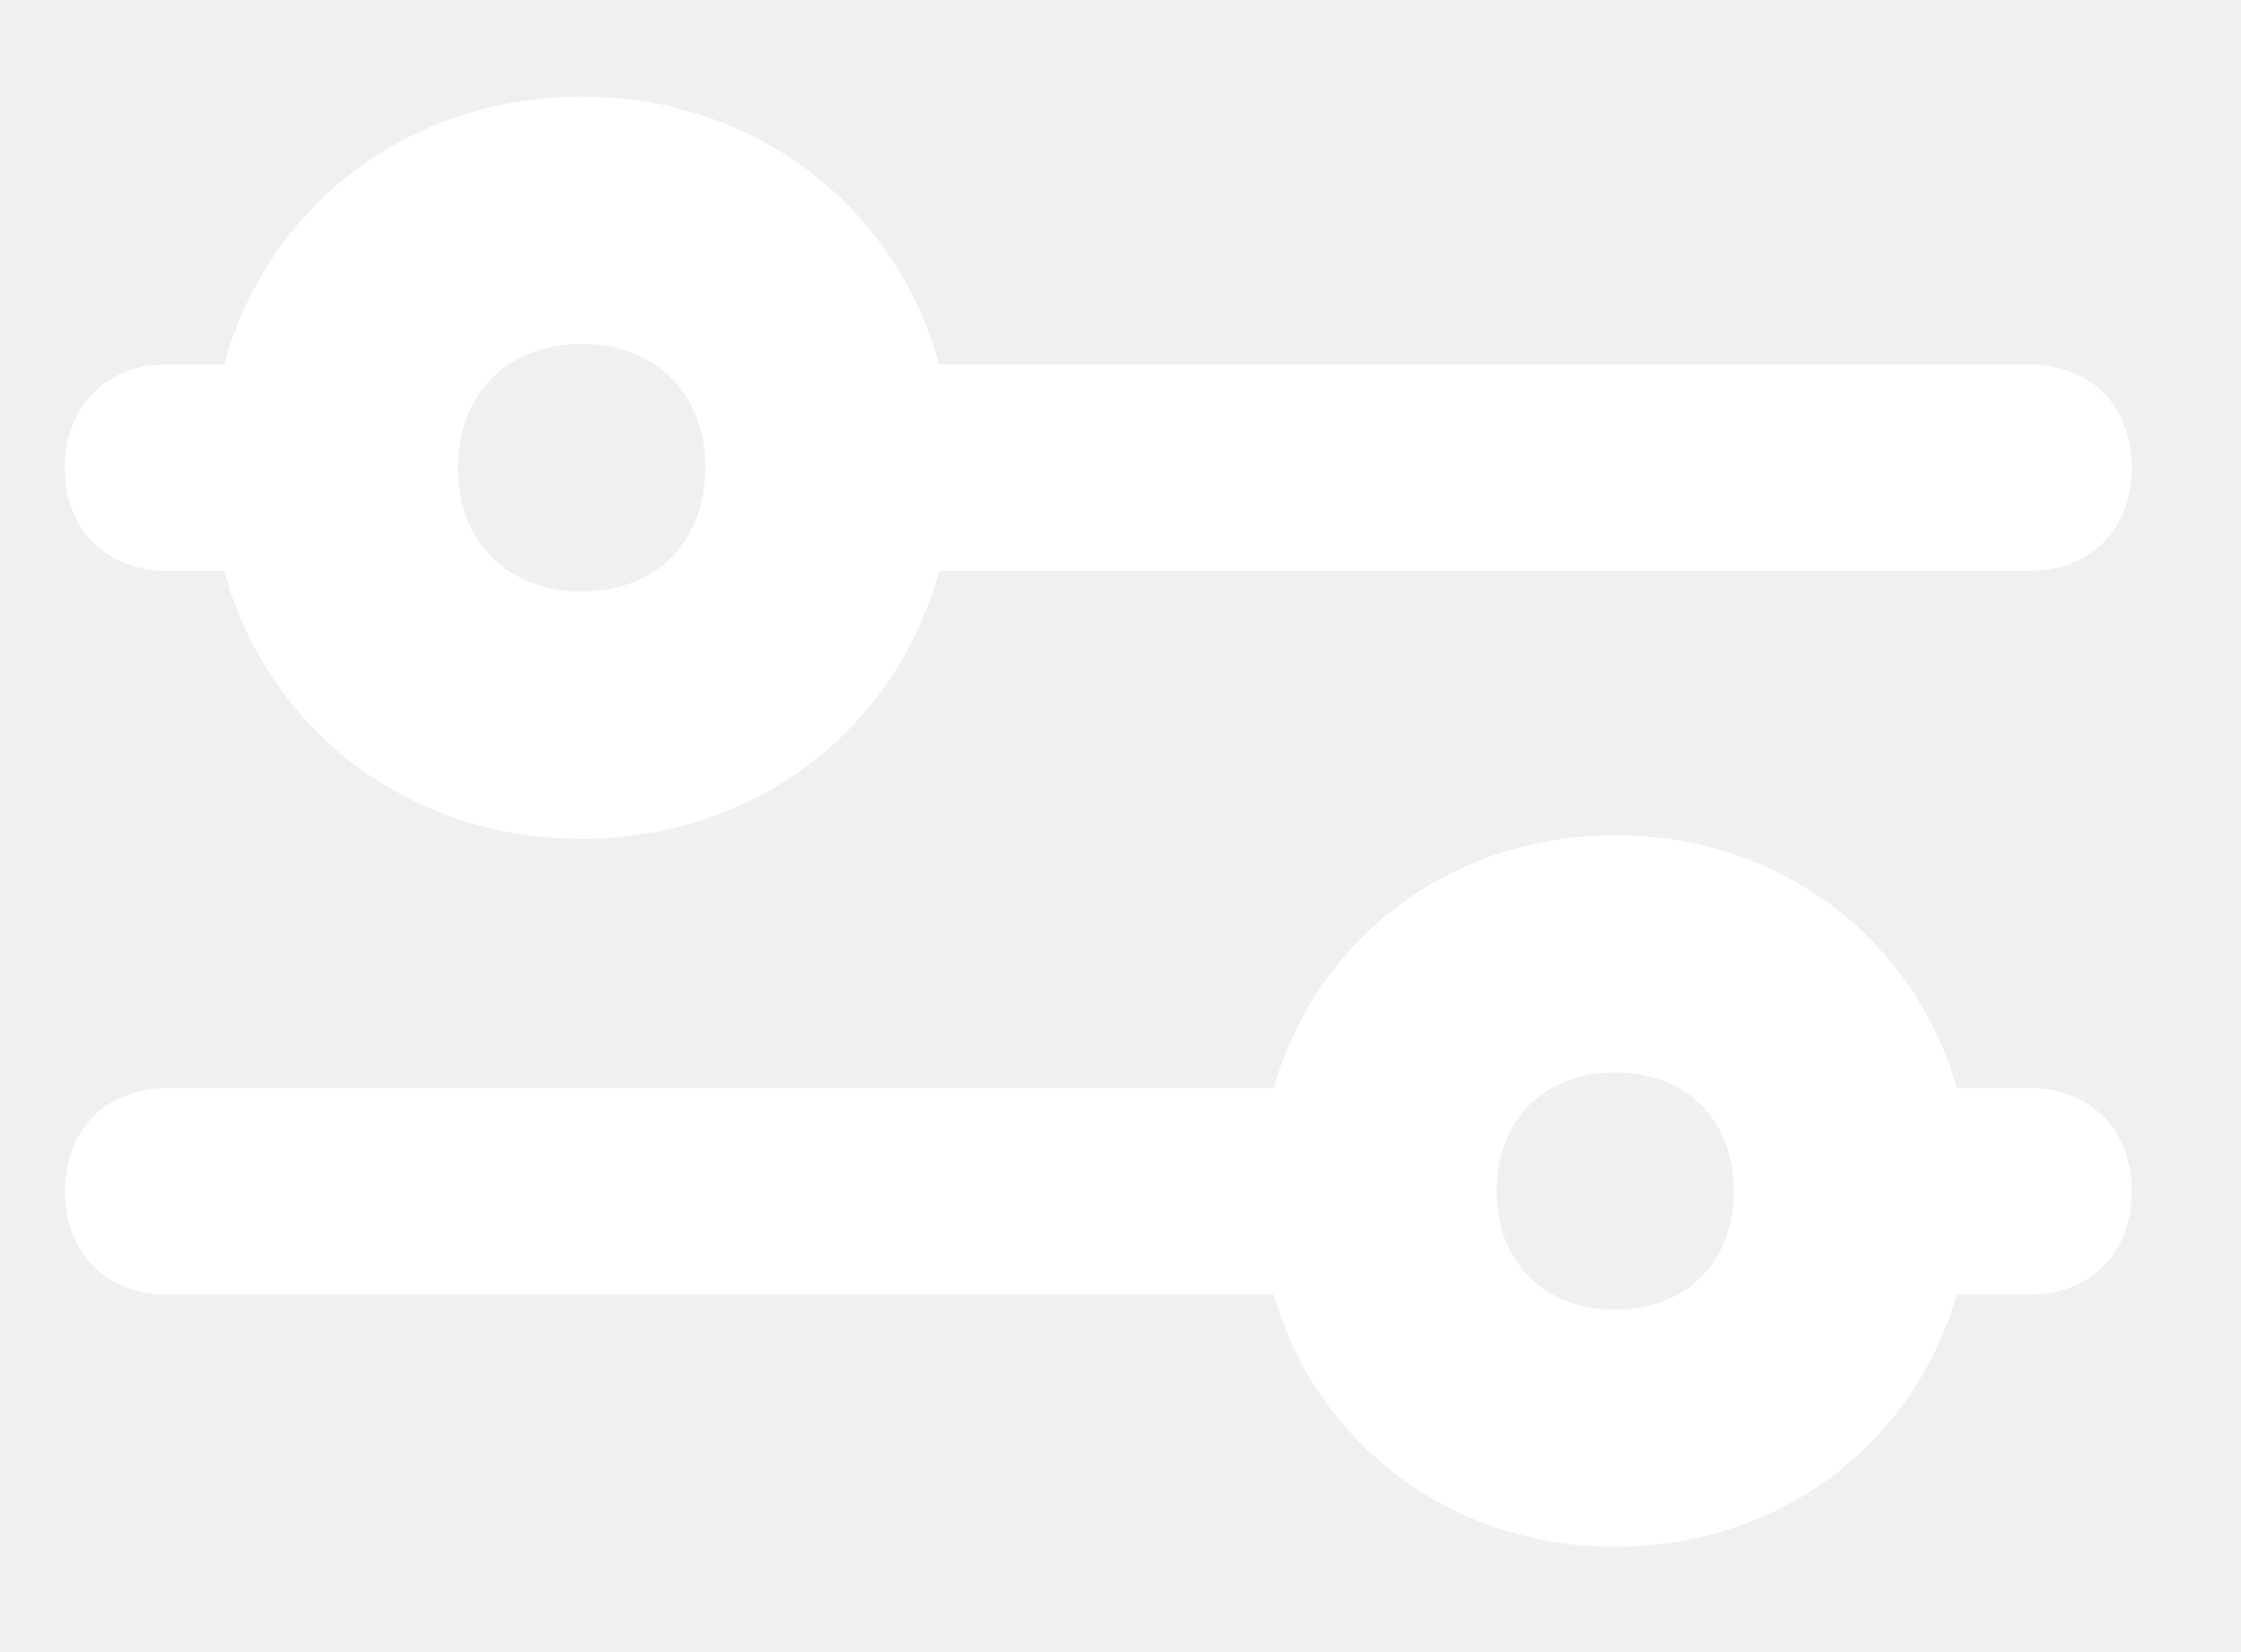
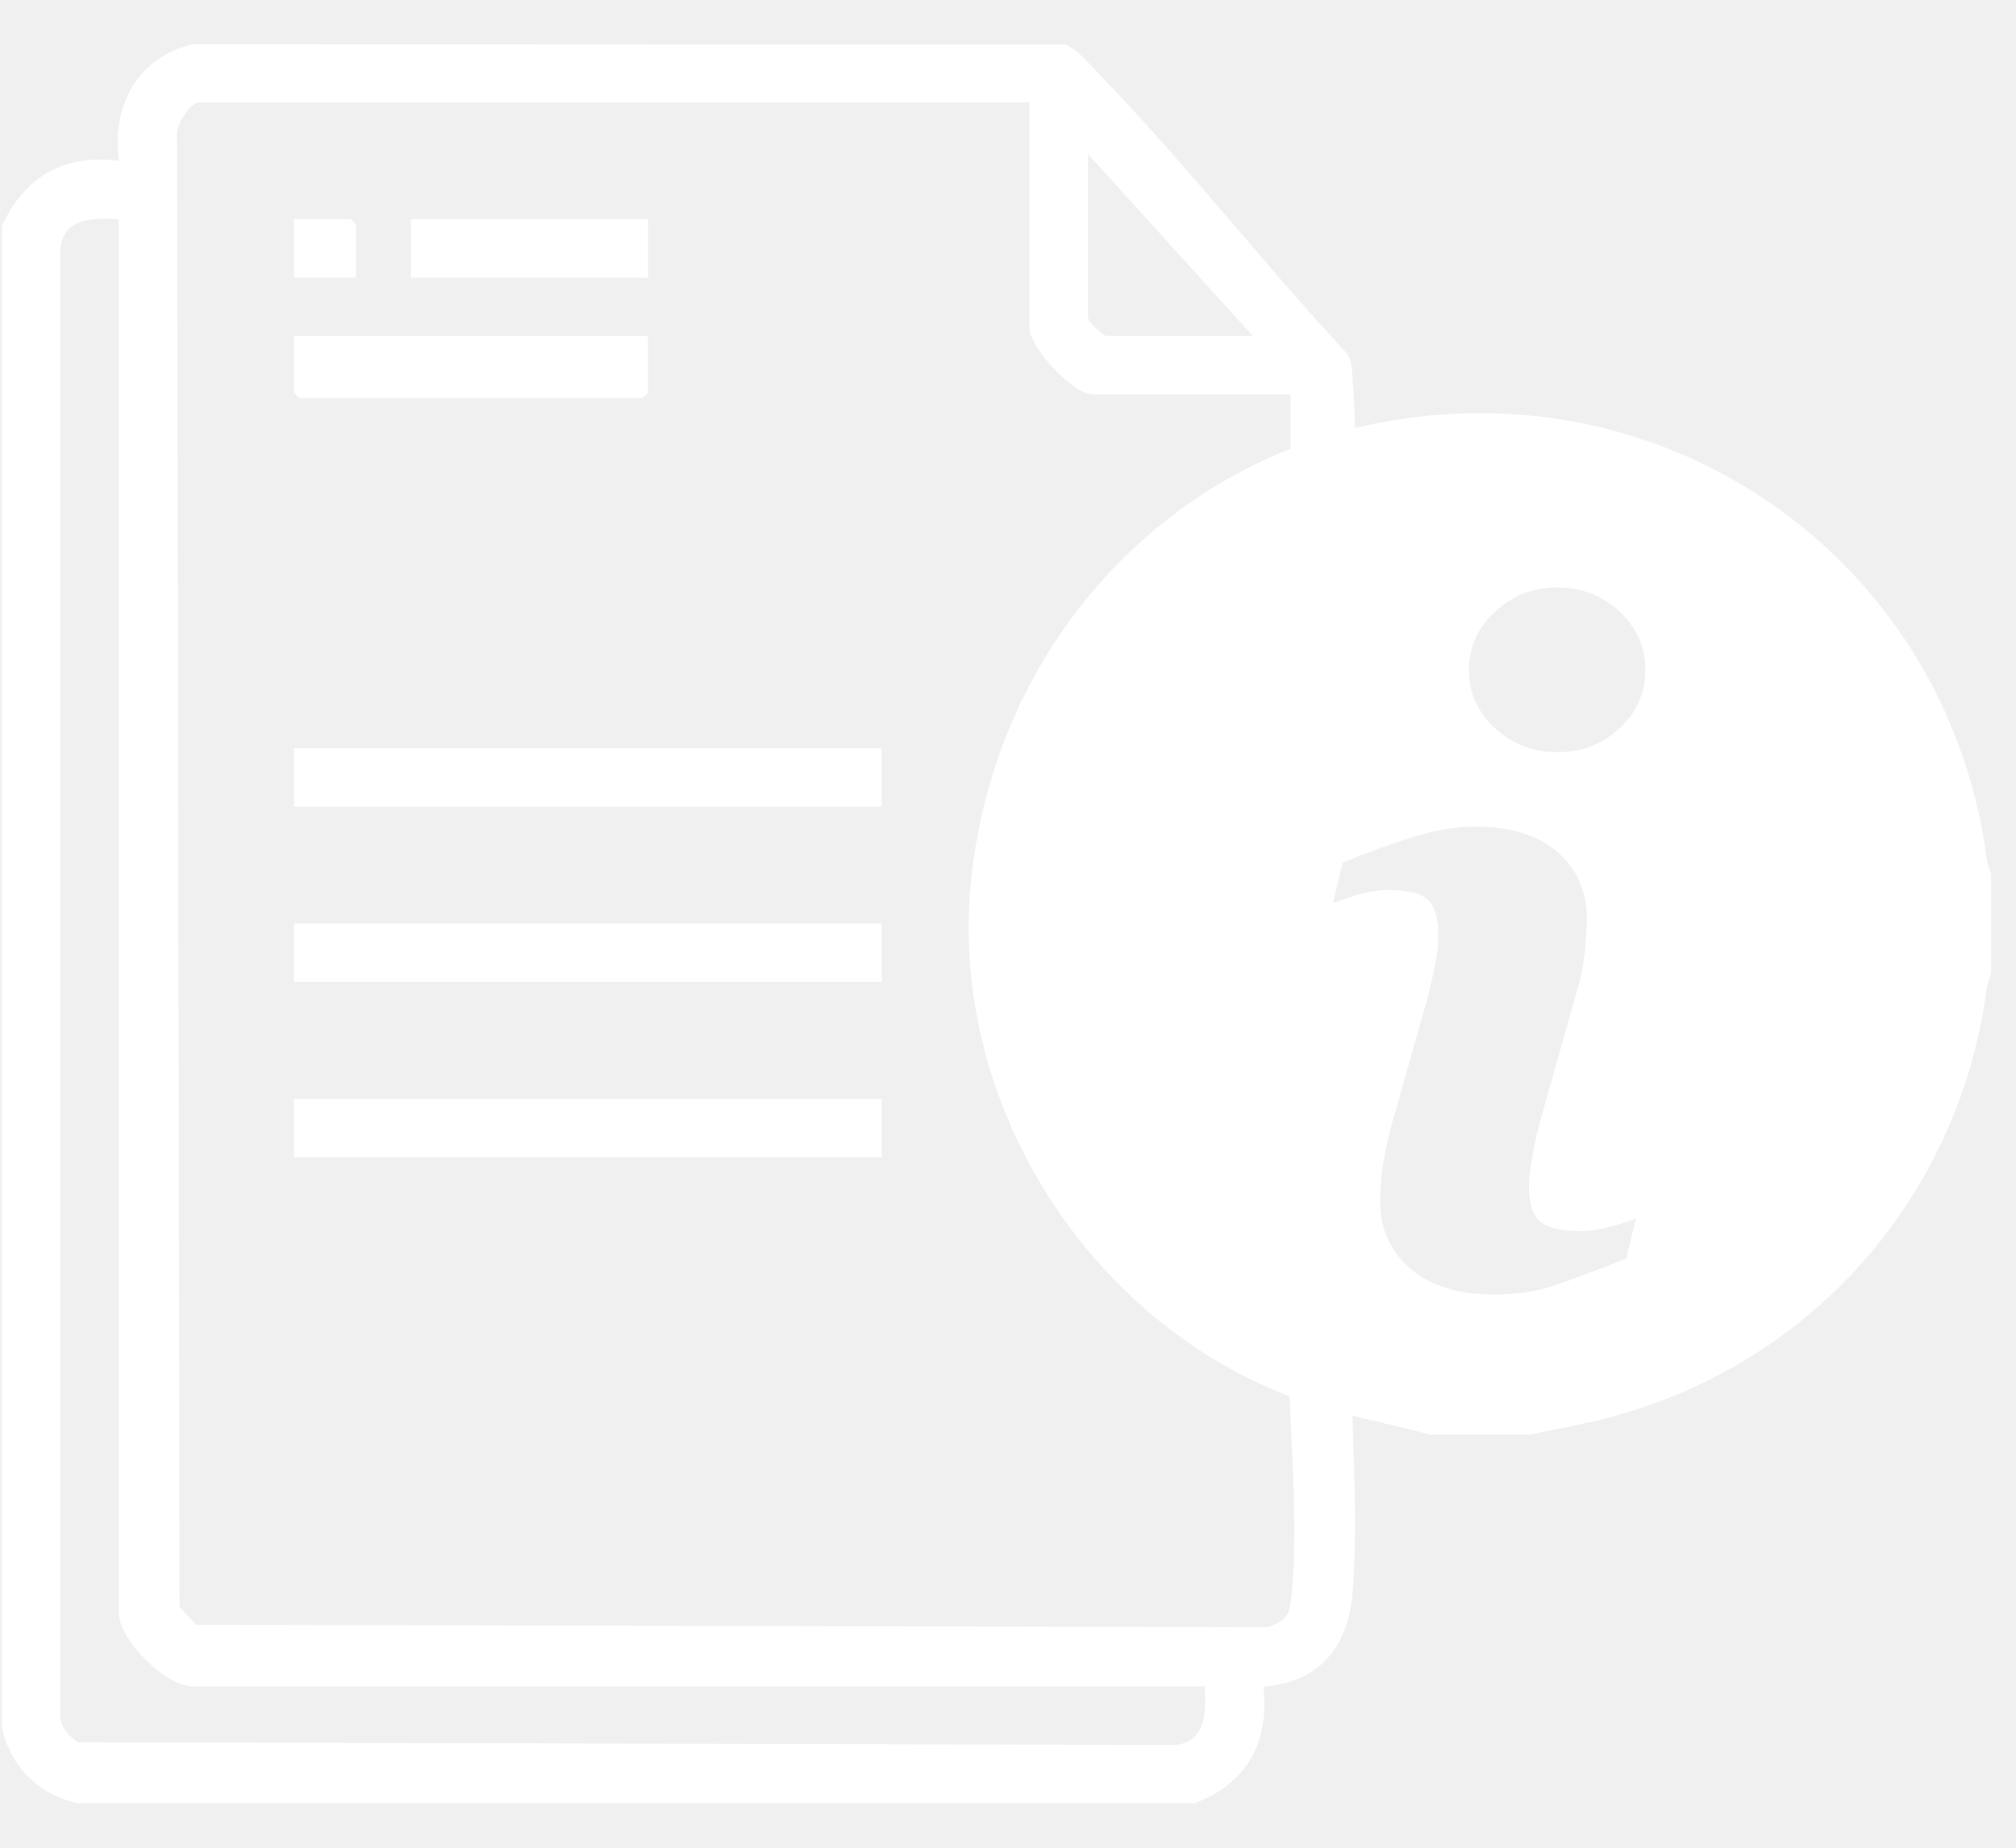
- <svg xmlns="http://www.w3.org/2000/svg" width="19" height="14" viewBox="0 0 19 14" fill="none">
-   <path d="M6.171 3.965C6.171 3.439 6.159 3.089 6.684 3.089L17.198 3.089C17.724 3.089 18.074 3.439 18.074 3.965C18.074 4.491 17.724 4.841 17.198 4.841L6.684 4.841C6.159 4.841 6.171 4.491 6.171 3.965Z" fill="white" />
-   <path d="M0.55 3.965C0.55 3.439 0.901 3.089 1.427 3.089L3.179 3.089C3.705 3.089 3.848 3.439 3.848 3.965C3.848 4.491 3.705 4.841 3.179 4.841L1.427 4.841C0.901 4.841 0.55 4.491 0.55 3.965Z" fill="white" />
-   <path d="M15.085 10.101C15.085 9.575 14.92 9.225 15.446 9.225L17.198 9.225C17.724 9.225 18.074 9.575 18.074 10.101C18.074 10.626 17.724 10.977 17.198 10.977L15.446 10.977C14.92 10.977 15.085 10.626 15.085 10.101Z" fill="white" />
-   <path d="M0.551 10.101C0.551 9.575 0.901 9.225 1.427 9.225L11.941 9.225C12.466 9.225 12.335 9.575 12.335 10.101C12.335 10.626 12.466 10.977 11.941 10.977L1.427 10.977C0.901 10.977 0.551 10.626 0.551 10.101Z" fill="white" />
-   <path d="M10.678 10.099C10.678 8.389 11.985 7.082 13.694 7.082C15.404 7.082 16.711 8.389 16.711 10.099C16.711 11.808 15.404 13.115 13.694 13.115C11.985 13.115 10.678 11.808 10.678 10.099ZM14.7 10.099C14.7 9.495 14.298 9.093 13.694 9.093C13.091 9.093 12.689 9.495 12.689 10.099C12.689 10.702 13.091 11.104 13.694 11.104C14.298 11.104 14.7 10.702 14.7 10.099Z" fill="white" />
-   <path d="M1.785 3.966C1.785 2.183 3.148 0.819 4.932 0.819C6.715 0.819 8.078 2.183 8.078 3.966C8.078 5.749 6.715 7.112 4.932 7.112C3.148 7.112 1.785 5.749 1.785 3.966ZM5.98 3.966C5.98 3.337 5.561 2.917 4.932 2.917C4.302 2.917 3.883 3.337 3.883 3.966C3.883 4.595 4.302 5.015 4.932 5.015C5.561 5.015 5.98 4.595 5.98 3.966Z" fill="white" />
+ <svg xmlns="http://www.w3.org/2000/svg" width="24" height="22" viewBox="0 0 24 22" fill="none">
+   <path d="M0.023 2.692C0.292 2.104 0.759 1.832 1.415 1.915C1.328 1.261 1.635 0.677 2.298 0.527L12.677 0.532C12.794 0.559 12.964 0.757 13.054 0.85C14.093 1.92 15.021 3.116 16.036 4.21C16.097 4.304 16.095 4.404 16.103 4.511C16.144 5.036 16.163 6.175 16.103 6.683C16.096 6.742 16.098 6.788 16.04 6.824H15.426L15.364 6.762V4.696H13.012C12.773 4.696 12.255 4.137 12.255 3.899V1.219H2.376C2.257 1.219 2.073 1.516 2.108 1.647L2.137 19.131L2.332 19.345L15.089 19.374C15.26 19.315 15.343 19.267 15.366 19.077C15.502 17.919 15.264 16.497 15.363 15.31L15.426 15.169H16.04L16.104 15.31C16.031 16.497 16.192 17.781 16.103 18.955C16.054 19.599 15.709 20.035 15.04 20.081C15.118 20.738 14.84 21.243 14.22 21.47H0.924C0.453 21.363 0.13 21.041 0.023 20.57V2.692ZM14.915 4.001L12.951 1.833V3.776C12.951 3.824 13.128 4.001 13.176 4.001H14.915ZM1.414 2.61C1.117 2.594 0.761 2.588 0.718 2.957L0.717 20.388C0.707 20.547 0.805 20.668 0.934 20.744L13.995 20.776C14.365 20.732 14.358 20.377 14.342 20.079H2.294C1.97 20.079 1.414 19.523 1.414 19.2V2.61Z" fill="white" />
+   <path d="M10.496 8.91H3.5V9.606H10.496V8.91Z" fill="white" />
+   <path d="M10.496 10.996H3.5V11.692H10.496V10.996Z" fill="white" />
+   <path d="M10.496 13.084H3.5V13.78H10.496V13.084Z" fill="white" />
+   <path d="M7.714 4.002V4.677L7.653 4.739H3.561L3.5 4.677V4.002H7.714Z" fill="white" />
+   <path d="M7.716 2.61H4.893V3.306H7.716V2.61Z" fill="white" />
+   <path d="M4.237 3.306H3.5V2.61H4.175L4.237 2.672V3.306Z" fill="white" />
+   <path fill-rule="evenodd" clip-rule="evenodd" d="M16.493 16.95C16.672 16.992 16.851 17.034 17.027 17.081H18.215C18.322 17.058 18.43 17.036 18.537 17.015C18.76 16.97 18.982 16.925 19.201 16.866C21.605 16.212 23.337 14.216 23.654 11.748C23.659 11.711 23.673 11.675 23.686 11.64C23.693 11.623 23.699 11.607 23.704 11.59V10.402C23.699 10.385 23.693 10.369 23.686 10.352C23.673 10.317 23.659 10.282 23.654 10.245C23.208 6.757 19.987 4.399 16.511 5.017C13.844 5.491 11.837 7.713 11.558 10.501C11.301 13.078 12.898 15.681 15.349 16.625C15.717 16.767 16.105 16.859 16.493 16.95ZM19.359 14.985L19.477 14.505C19.416 14.533 19.317 14.566 19.183 14.603C19.048 14.64 18.926 14.659 18.82 14.659C18.592 14.659 18.432 14.622 18.339 14.547C18.247 14.472 18.201 14.331 18.201 14.125C18.201 14.043 18.215 13.921 18.244 13.761C18.272 13.601 18.304 13.458 18.34 13.333L18.779 11.778C18.822 11.636 18.852 11.479 18.868 11.307C18.884 11.137 18.892 11.017 18.892 10.949C18.892 10.621 18.777 10.355 18.547 10.15C18.317 9.945 17.989 9.843 17.565 9.843C17.329 9.843 17.079 9.885 16.815 9.968C16.551 10.052 16.275 10.153 15.986 10.27L15.868 10.752C15.954 10.72 16.057 10.685 16.177 10.65C16.296 10.615 16.413 10.597 16.527 10.597C16.76 10.597 16.917 10.636 16.999 10.714C17.081 10.793 17.122 10.932 17.122 11.132C17.122 11.242 17.109 11.364 17.082 11.497C17.056 11.631 17.022 11.773 16.983 11.922L16.542 13.483C16.503 13.647 16.474 13.794 16.456 13.924C16.438 14.055 16.43 14.182 16.43 14.306C16.43 14.627 16.548 14.892 16.785 15.101C17.022 15.308 17.354 15.413 17.782 15.413C18.06 15.413 18.304 15.377 18.514 15.303C18.724 15.231 19.006 15.125 19.359 14.985ZM19.281 8.67C19.486 8.48 19.588 8.248 19.588 7.977C19.588 7.707 19.486 7.475 19.281 7.283C19.076 7.091 18.829 6.994 18.541 6.994C18.252 6.994 18.004 7.09 17.797 7.283C17.591 7.475 17.487 7.707 17.487 7.977C17.487 8.248 17.591 8.479 17.797 8.67C18.004 8.861 18.252 8.956 18.541 8.956C18.829 8.956 19.076 8.861 19.281 8.67Z" fill="white" />
</svg>
